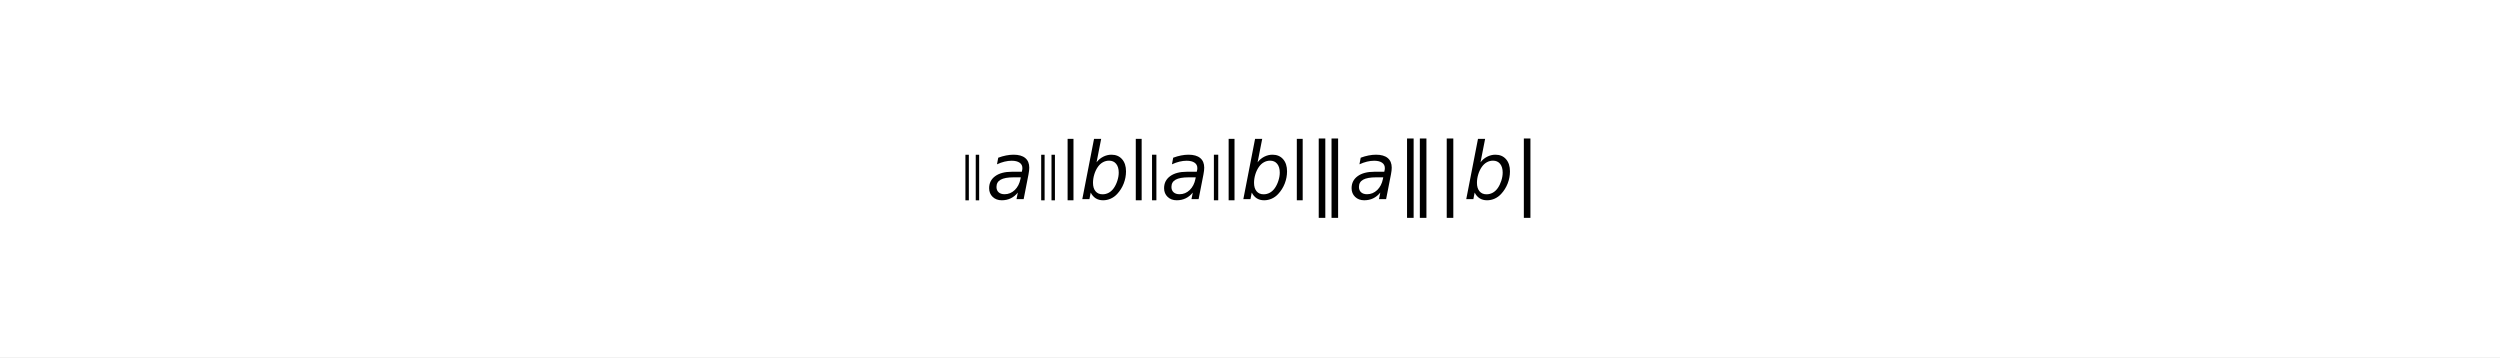
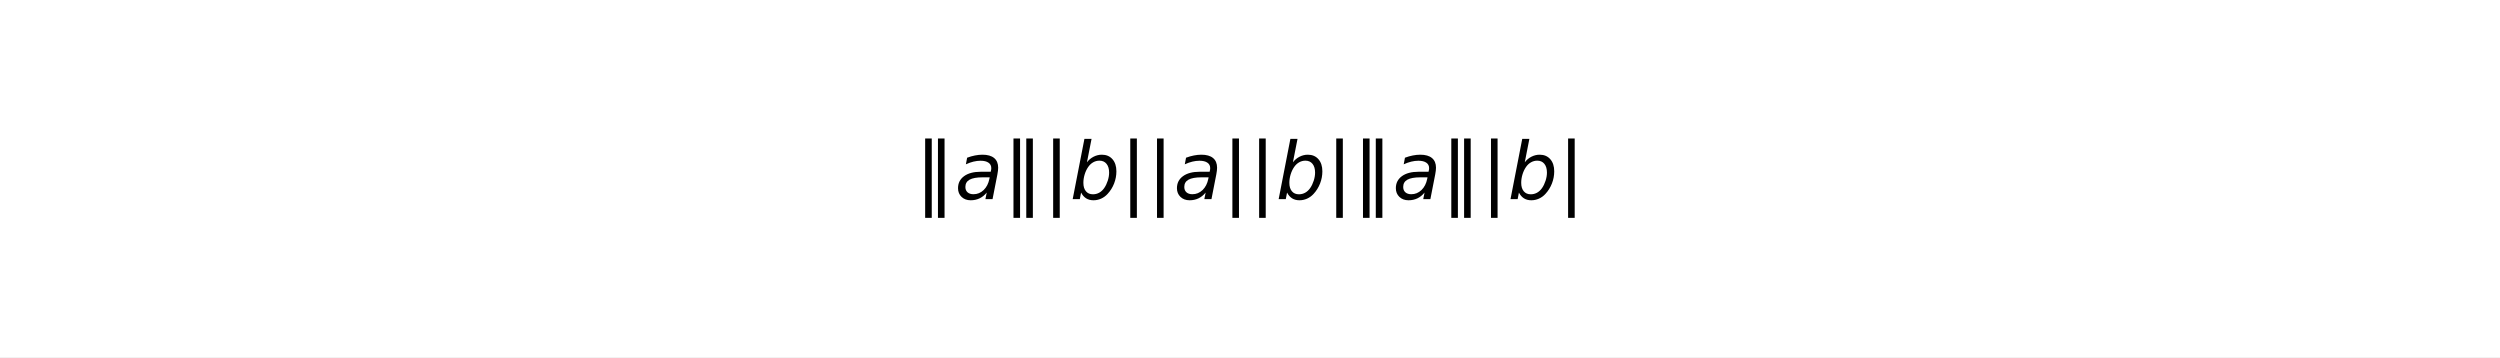
<svg xmlns="http://www.w3.org/2000/svg" xmlns:xlink="http://www.w3.org/1999/xlink" height="54pt" version="1.1" viewBox="0 0 378 54" width="378pt">
  <defs>
    <style type="text/css">
*{stroke-linecap:butt;stroke-linejoin:round;}
  </style>
  </defs>
  <g id="figure_1">
    <g id="patch_1">
      <path d="M 0 54  L 378 54  L 378 0  L 0 0  z " style="fill:#ffffff;" />
    </g>
    <g id="text_1">
      <defs>
-         <path d="M 13.297 -1.406  L 6.703 -1.406  L 6.703 67.594  L 13.297 67.594  z " id="STIXGeneral-Regular-7c" />
+         <path d="M 21 76.422  L 21 -23.578  L 12.703 -23.578  L 12.703 76.422  z M 37.125 76.422  L 37.125 -23.578  L 28.828 -23.578  L 28.828 76.422  z " id="DejaVuSans-2016" />
+         <path d="M 53.719 31.203  L 47.609 0  L 38.625 0  L 40.281 8.297  Q 36.328 3.422 31.266 1  Q 26.219 -1.422 20.016 -1.422  Q 13.031 -1.422 8.562 2.844  Q 4.109 7.125 4.109 13.812  Q 4.109 23.391 11.75 28.953  Q 19.391 34.516 32.812 34.516  L 45.312 34.516  L 45.797 36.922  Q 45.906 37.312 45.953 37.766  Q 46 38.234 46 39.203  Q 46 43.562 42.453 45.969  Q 38.922 48.391 32.516 48.391  Q 28.125 48.391 23.5 47.266  Q 18.891 46.141 14.016 43.891  L 15.578 52.203  Q 20.656 54.109 25.516 55.047  Q 30.375 56 34.906 56  Q 44.578 56 49.625 51.797  Q 54.688 47.609 54.688 39.594  Q 54.688 37.984 54.438 35.812  Q 54.203 33.641 53.719 31.203  M 44 27.484  L 35.016 27.484  Q 23.969 27.484 18.672 24.531  Q 13.375 21.578 13.375 15.375  Q 13.375 11.078 16.078 8.641  Q 18.797 6.203 23.578 6.203  Q 30.906 6.203 36.375 11.453  Q 41.844 16.703 43.609 25.484  z " id="DejaVuSans-Oblique-61" />
        <path d="M 21 76.422  L 21 -23.578  L 12.703 -23.578  L 12.703 76.422  z " id="DejaVuSans-7c" />
-         <path d="M 39.406 -18.906  L 32.797 -18.906  L 32.797 69  L 39.406 69  z M 19.5 -18.906  L 12.906 -18.906  L 12.906 69  L 19.5 69  z " id="STIXGeneral-Regular-2016" />
-         <path d="M 53.719 31.203  L 47.609 0  L 38.625 0  L 40.281 8.297  Q 36.328 3.422 31.266 1  Q 26.219 -1.422 20.016 -1.422  Q 13.031 -1.422 8.562 2.844  Q 4.109 7.125 4.109 13.812  Q 4.109 23.391 11.75 28.953  Q 19.391 34.516 32.812 34.516  L 45.312 34.516  L 45.797 36.922  Q 45.906 37.312 45.953 37.766  Q 46 38.234 46 39.203  Q 46 43.562 42.453 45.969  Q 38.922 48.391 32.516 48.391  Q 28.125 48.391 23.5 47.266  Q 18.891 46.141 14.016 43.891  L 15.578 52.203  Q 20.656 54.109 25.516 55.047  Q 30.375 56 34.906 56  Q 44.578 56 49.625 51.797  Q 54.688 47.609 54.688 39.594  Q 54.688 37.984 54.438 35.812  Q 54.203 33.641 53.719 31.203  M 44 27.484  L 35.016 27.484  Q 23.969 27.484 18.672 24.531  Q 13.375 21.578 13.375 15.375  Q 13.375 11.078 16.078 8.641  Q 18.797 6.203 23.578 6.203  Q 30.906 6.203 36.375 11.453  Q 41.844 16.703 43.609 25.484  z " id="DejaVuSans-Oblique-61" />
-         <path d="M 21 76.422  L 21 -23.578  L 12.703 -23.578  L 12.703 76.422  z M 37.125 76.422  L 37.125 -23.578  L 28.828 -23.578  L 28.828 76.422  z " id="DejaVuSans-2016" />
        <path d="M 49.516 33.406  Q 49.516 40.484 46.266 44.484  Q 43.016 48.484 37.312 48.484  Q 33.156 48.484 29.516 46.453  Q 25.875 44.438 23.188 40.578  Q 20.359 36.531 18.719 31.172  Q 17.094 25.828 17.094 20.516  Q 17.094 13.766 20.281 9.938  Q 23.484 6.109 29.109 6.109  Q 33.344 6.109 36.953 8.078  Q 40.578 10.062 43.312 13.922  Q 46.094 17.922 47.797 23.234  Q 49.516 28.562 49.516 33.406  M 21.578 46.391  Q 24.906 50.875 29.906 53.438  Q 34.906 56 40.375 56  Q 48.781 56 53.734 50.328  Q 58.688 44.672 58.688 35.016  Q 58.688 27.094 55.781 19.672  Q 52.875 12.25 47.516 6.5  Q 44 2.688 39.406 0.625  Q 34.812 -1.422 29.781 -1.422  Q 24.469 -1.422 20.562 1.016  Q 16.656 3.469 14.203 8.297  L 12.594 0  L 3.609 0  L 18.406 75.984  L 27.391 75.984  z " id="DejaVuSans-Oblique-62" />
      </defs>
-       <g transform="translate(144.96 30.18)scale(0.12 -0.12)">
-         <use transform="translate(0 11.4375)scale(0.653217)" xlink:href="#STIXGeneral-Regular-2016" />
-         <use transform="translate(34.19112 0.578125)" xlink:href="#DejaVuSans-Oblique-61" />
-         <use transform="translate(95.47041 11.4375)scale(0.653217)" xlink:href="#STIXGeneral-Regular-2016" />
-         <use transform="translate(129.6615 0.71875)scale(1.12183)" xlink:href="#STIXGeneral-Regular-7c" />
-         <use transform="translate(152.0865 0.578125)" xlink:href="#DejaVuSans-Oblique-62" />
-         <use transform="translate(215.5631 0.71875)scale(1.12183)" xlink:href="#STIXGeneral-Regular-7c" />
-         <use transform="translate(237.9881 0.3125)scale(0.832201)" xlink:href="#STIXGeneral-Regular-7c" />
-         <use transform="translate(254.6381 0.578125)" xlink:href="#DejaVuSans-Oblique-61" />
-         <use transform="translate(315.9174 0.3125)scale(0.832201)" xlink:href="#STIXGeneral-Regular-7c" />
-         <use transform="translate(332.5674 0.71875)scale(1.12183)" xlink:href="#STIXGeneral-Regular-7c" />
-         <use transform="translate(354.9923 0.578125)" xlink:href="#DejaVuSans-Oblique-62" />
-         <use transform="translate(418.4689 0.71875)scale(1.12183)" xlink:href="#STIXGeneral-Regular-7c" />
-         <use transform="translate(440.8939 0.578125)" xlink:href="#DejaVuSans-2016" />
-         <use transform="translate(490.8939 0.578125)" xlink:href="#DejaVuSans-Oblique-61" />
-         <use transform="translate(552.1732 0.578125)" xlink:href="#DejaVuSans-2016" />
-         <use transform="translate(602.1732 0.578125)" xlink:href="#DejaVuSans-7c" />
-         <use transform="translate(635.8646 0.578125)" xlink:href="#DejaVuSans-Oblique-62" />
-         <use transform="translate(699.3412 0.578125)" xlink:href="#DejaVuSans-7c" />
+       <g transform="translate(138.36 30.18)scale(0.12 -0.12)">
+         <use transform="translate(0 0.578125)" xlink:href="#DejaVuSans-2016" />
+         <use transform="translate(50 0.578125)" xlink:href="#DejaVuSans-Oblique-61" />
+         <use transform="translate(111.2793 0.578125)" xlink:href="#DejaVuSans-2016" />
+         <use transform="translate(161.2793 0.578125)" xlink:href="#DejaVuSans-7c" />
+         <use transform="translate(194.9707 0.578125)" xlink:href="#DejaVuSans-Oblique-62" />
+         <use transform="translate(258.4473 0.578125)" xlink:href="#DejaVuSans-7c" />
+         <use transform="translate(292.1387 0.578125)" xlink:href="#DejaVuSans-7c" />
+         <use transform="translate(325.8301 0.578125)" xlink:href="#DejaVuSans-Oblique-61" />
+         <use transform="translate(387.1094 0.578125)" xlink:href="#DejaVuSans-7c" />
+         <use transform="translate(420.8008 0.578125)" xlink:href="#DejaVuSans-7c" />
+         <use transform="translate(454.4922 0.578125)" xlink:href="#DejaVuSans-Oblique-62" />
+         <use transform="translate(517.9688 0.578125)" xlink:href="#DejaVuSans-7c" />
+         <use transform="translate(551.6602 0.578125)" xlink:href="#DejaVuSans-2016" />
+         <use transform="translate(601.6602 0.578125)" xlink:href="#DejaVuSans-Oblique-61" />
+         <use transform="translate(662.9395 0.578125)" xlink:href="#DejaVuSans-2016" />
+         <use transform="translate(712.9395 0.578125)" xlink:href="#DejaVuSans-7c" />
+         <use transform="translate(746.6309 0.578125)" xlink:href="#DejaVuSans-Oblique-62" />
+         <use transform="translate(810.1074 0.578125)" xlink:href="#DejaVuSans-7c" />
      </g>
    </g>
  </g>
</svg>
